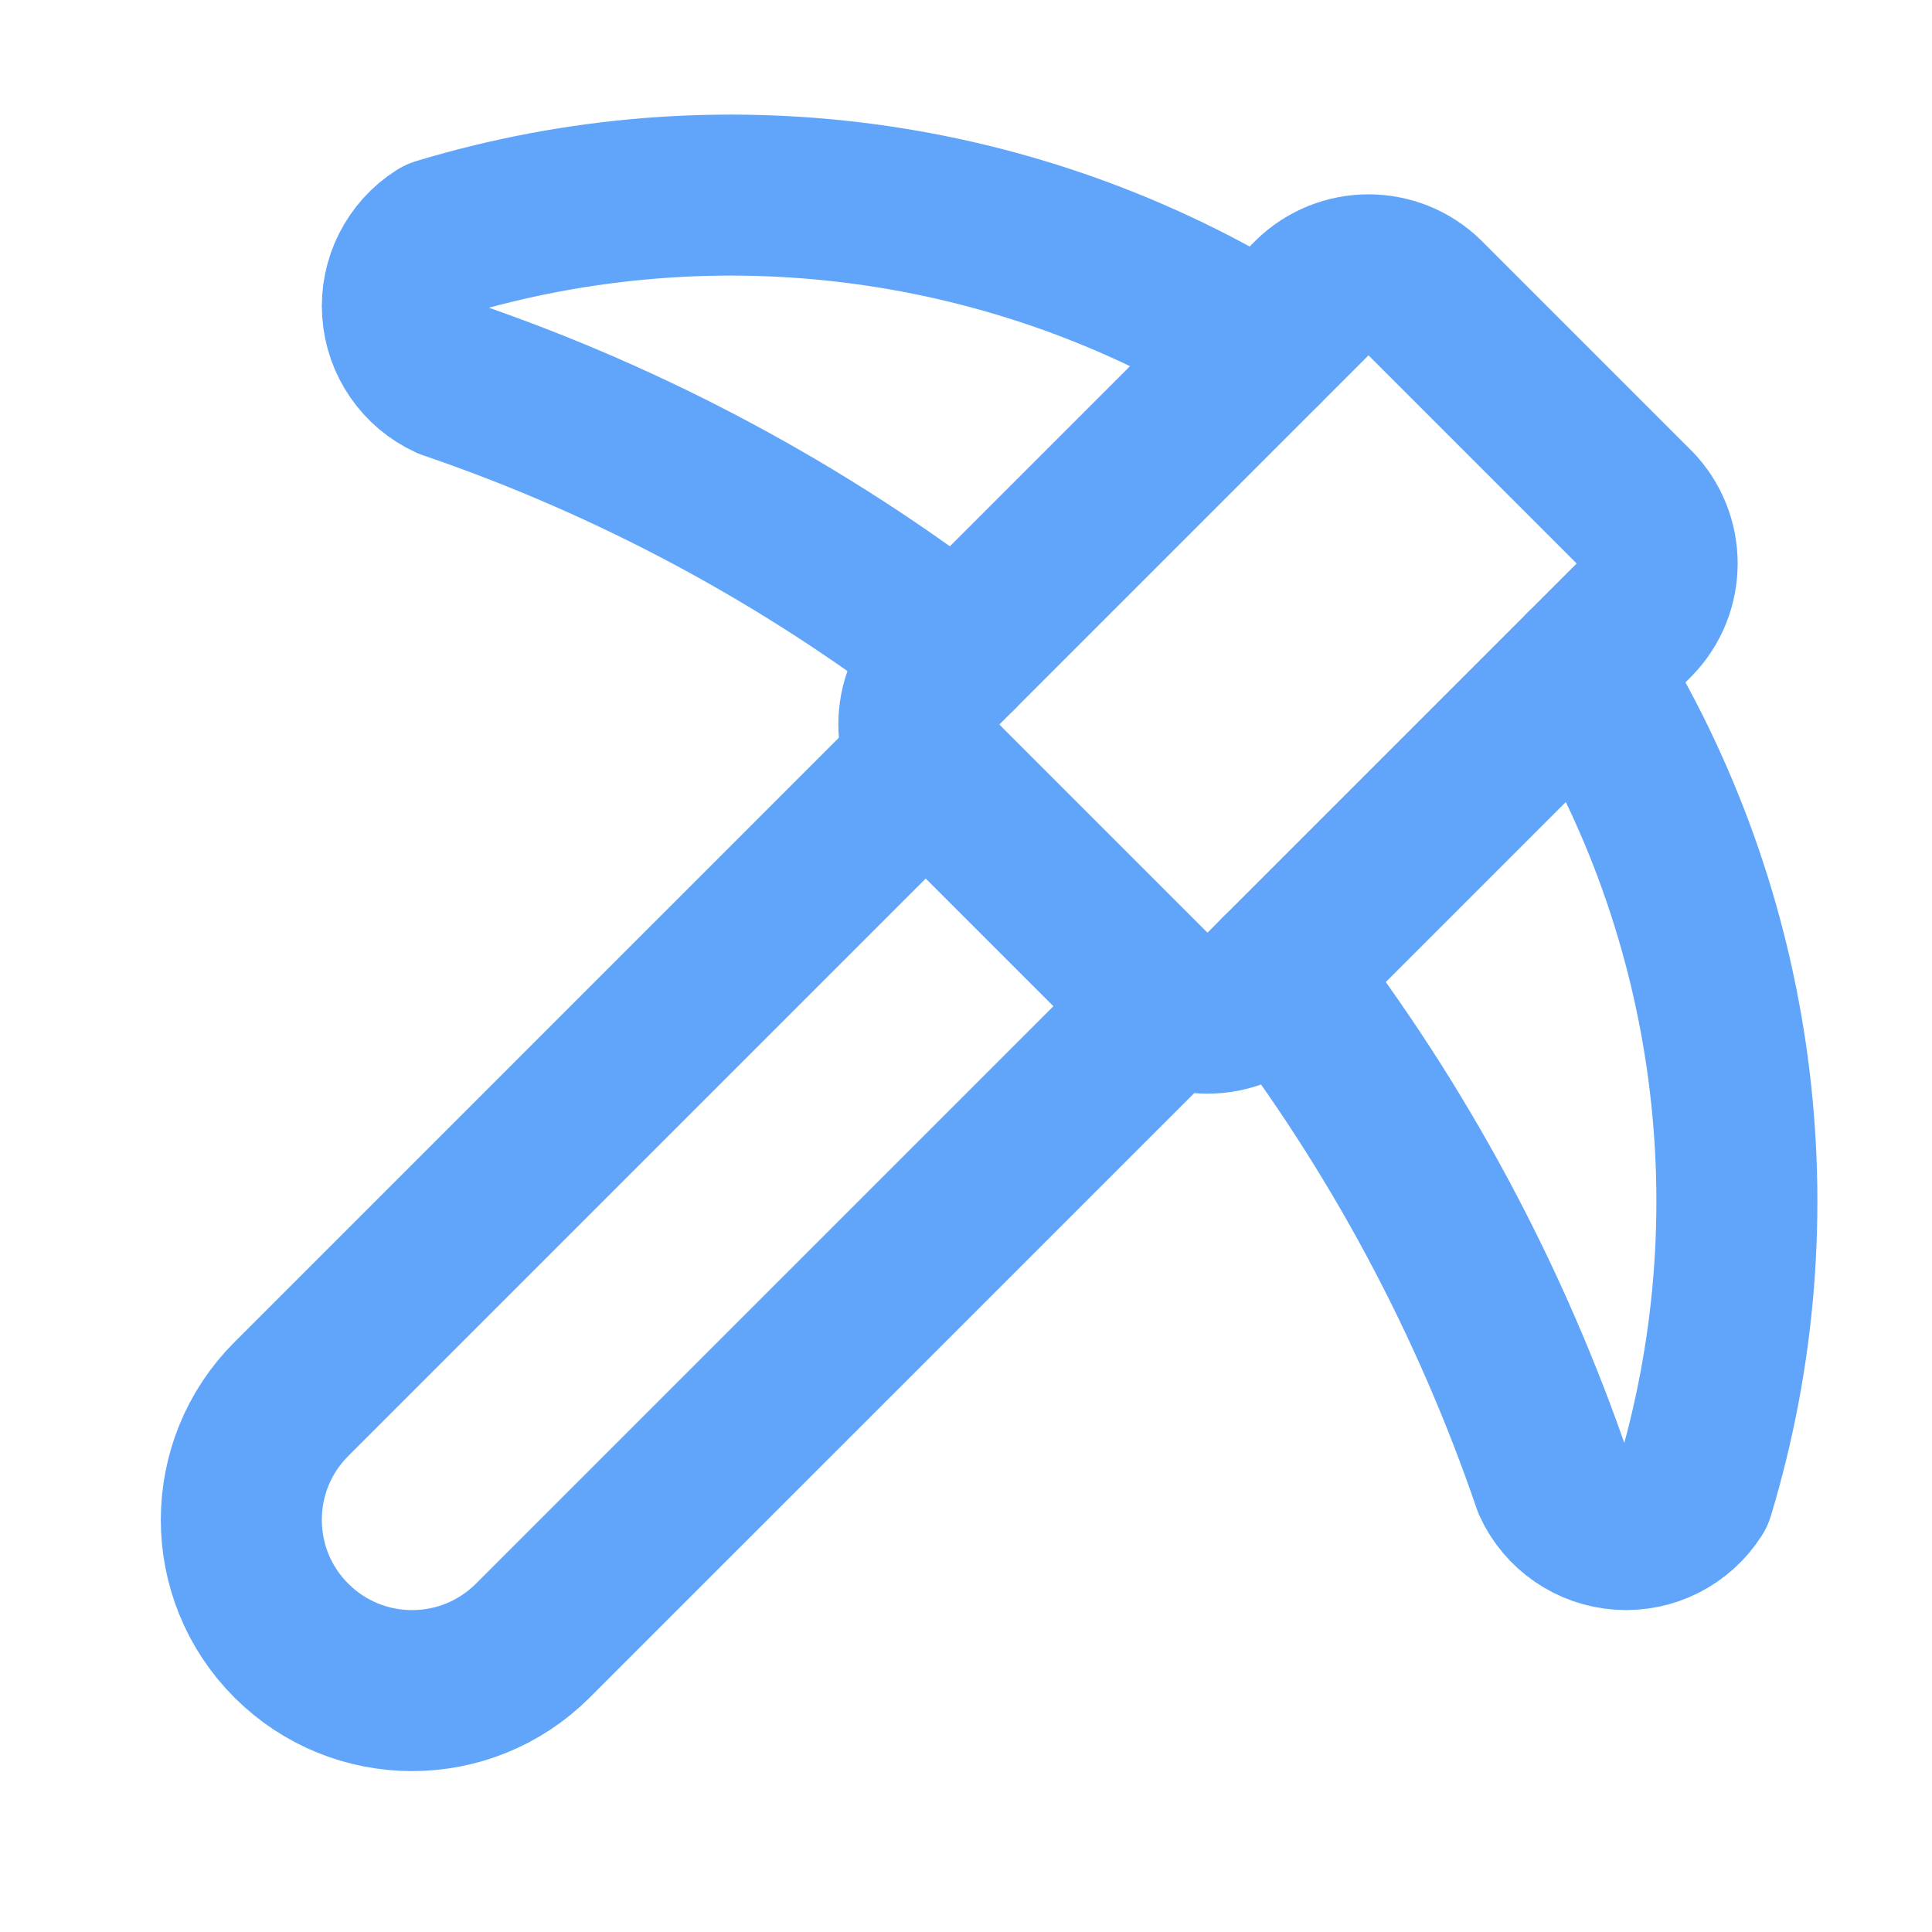
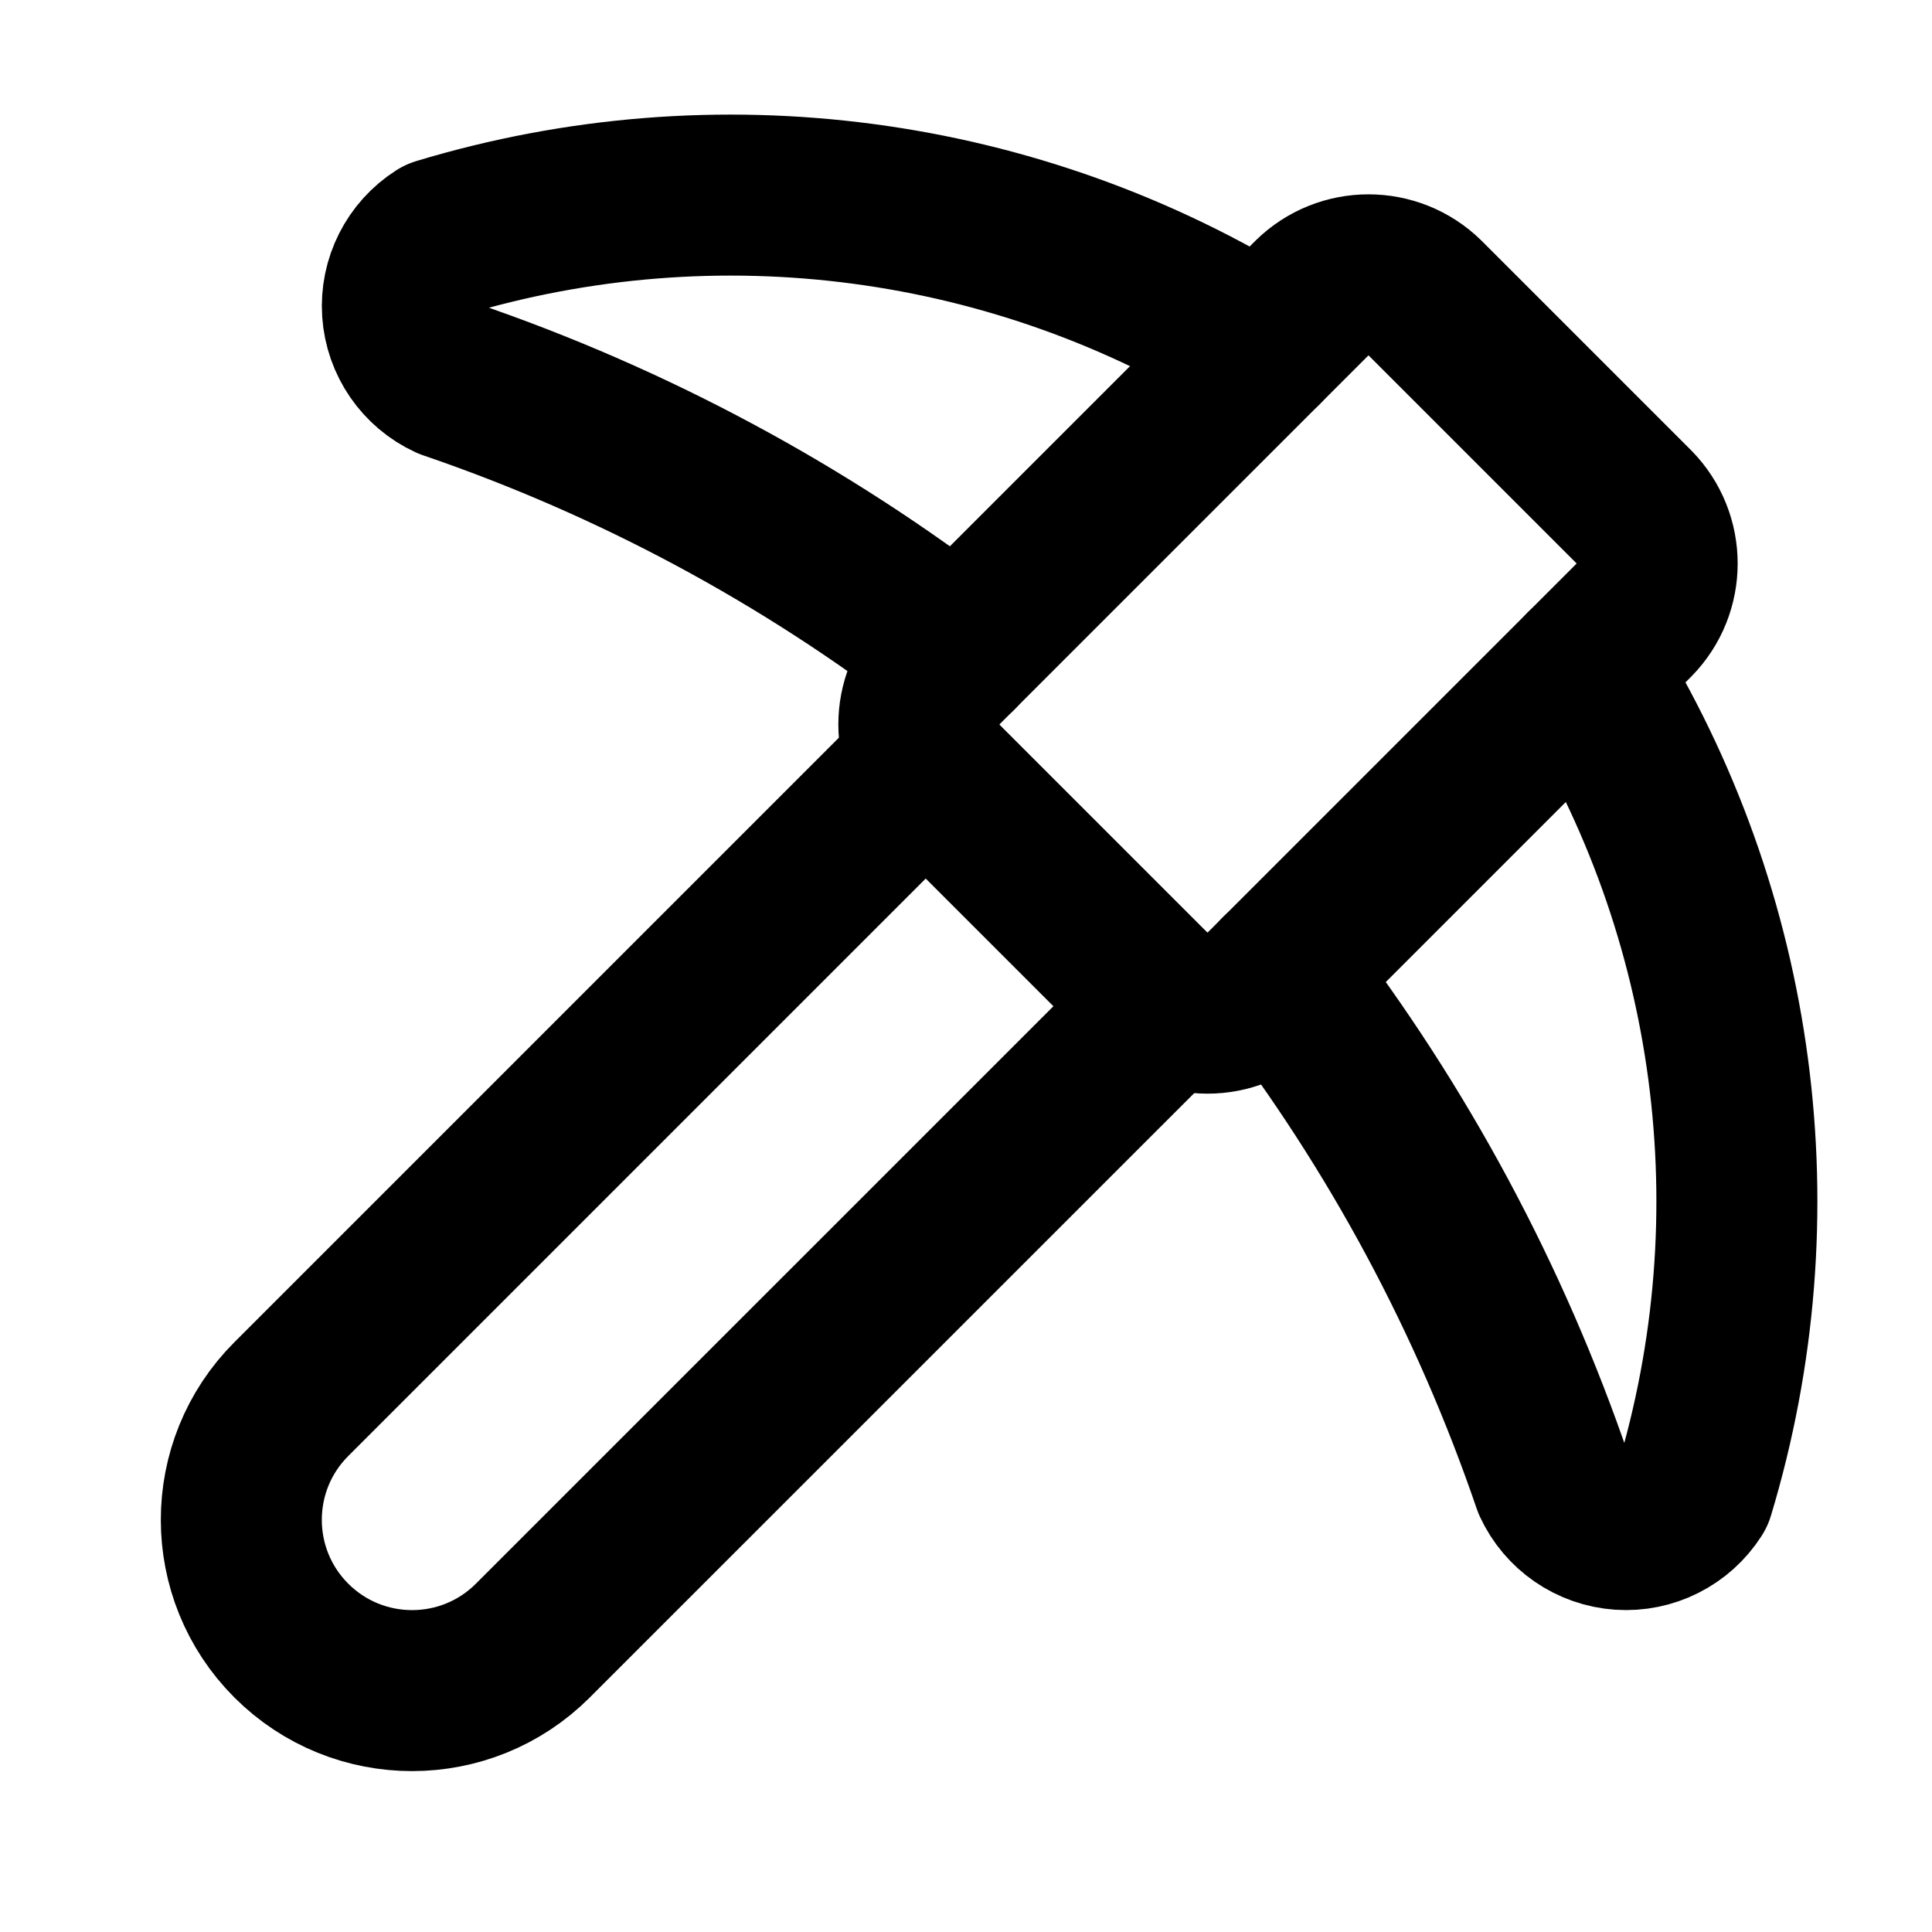
- <svg xmlns="http://www.w3.org/2000/svg" width="24" height="24" viewBox="0 0 24 24" fill="none" stroke="#60a5fa" stroke-width="2" stroke-linecap="round" stroke-linejoin="round">
+ <svg xmlns="http://www.w3.org/2000/svg" width="24" height="24" viewBox="0 0 24 24" fill="none" stroke="currentColor" stroke-width="2" stroke-linecap="round" stroke-linejoin="round">
  <path d="M14.531 12.469 6.619 20.38a1 1 0 1 1-3-3l7.912-7.912" />
  <path d="M15.686 4.314A12.5 12.5 0 0 0 5.461 2.958 1 1 0 0 0 5.58 4.71a22 22 0 0 1 6.318 3.393" />
  <path d="M17.7 3.7a1 1 0 0 0-1.4 0l-4.6 4.6a1 1 0 0 0 0 1.4l2.6 2.6a1 1 0 0 0 1.4 0l4.6-4.6a1 1 0 0 0 0-1.4z" />
  <path d="M19.686 8.314a12.501 12.501 0 0 1 1.356 10.225 1 1 0 0 1-1.751-.119 22 22 0 0 0-3.393-6.319" />
</svg>
